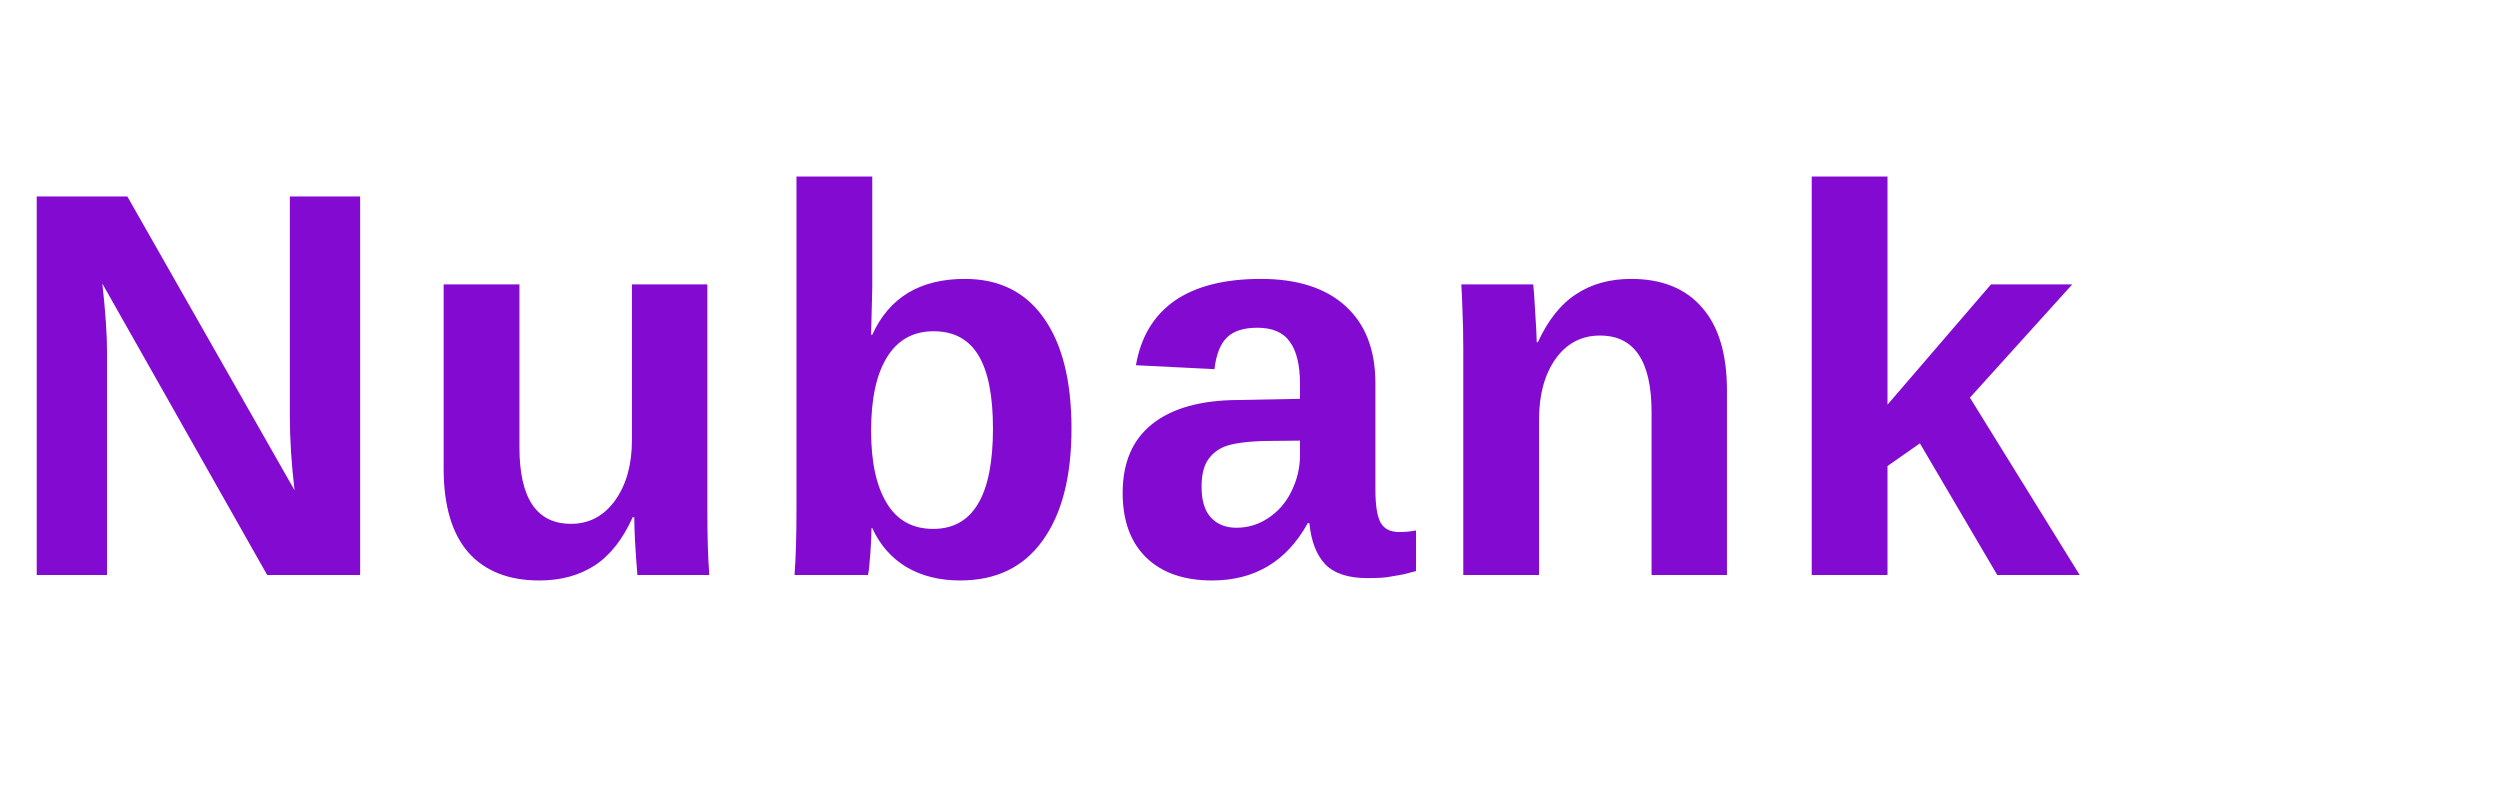
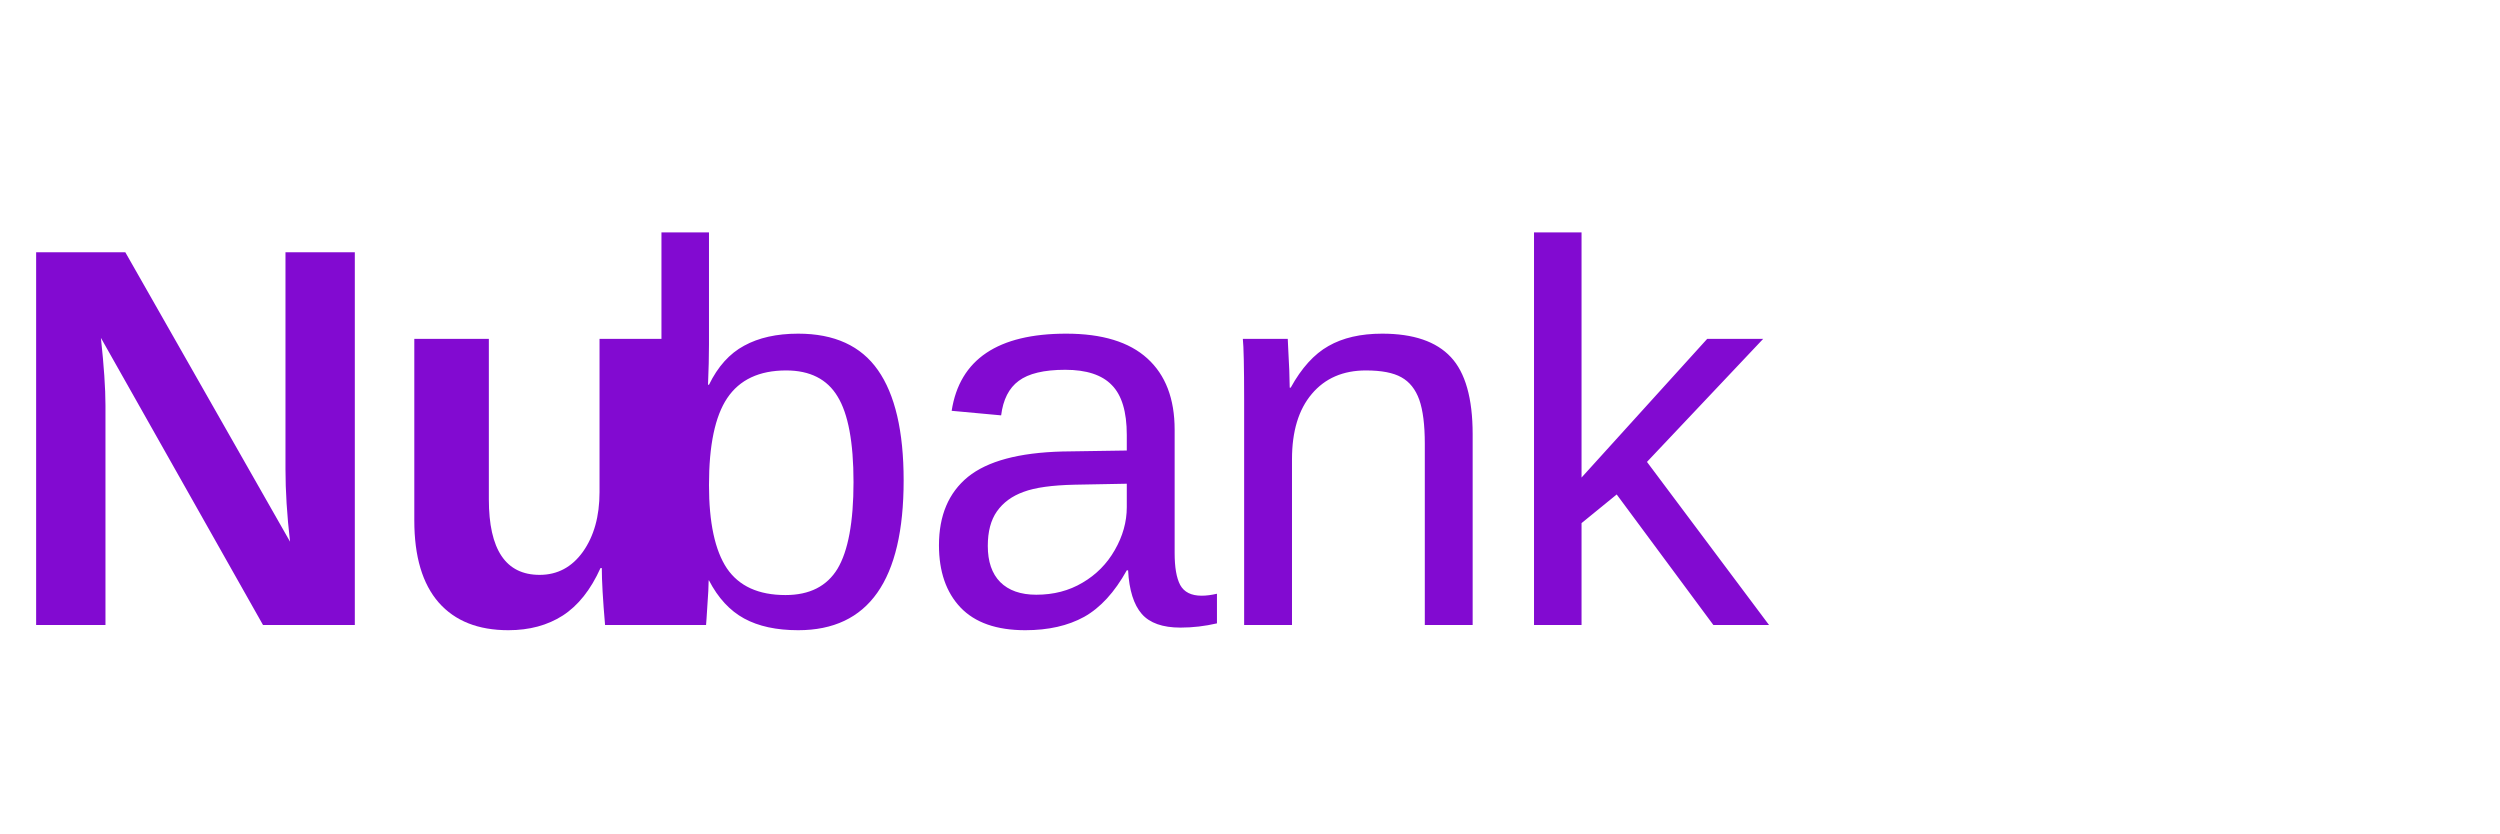
- <svg xmlns="http://www.w3.org/2000/svg" viewBox="0 0 100 32" fill="none">
-   <text x="0" y="23" font-family="'Segoe UI', 'Helvetica Neue', Arial, sans-serif" font-size="22" font-weight="600" fill="#820AD1" letter-spacing="0.5">Nubank</text>
+ <svg xmlns="http://www.w3.org/2000/svg" viewBox="0 0 120 40" fill="none">
+   <text x="0" y="30" font-family="'Helvetica Neue', Arial, sans-serif" font-size="26" font-weight="800" fill="#820AD1" letter-spacing="-0.5">Nu</text>
+   <text x="30" y="30" font-family="'Helvetica Neue', Arial, sans-serif" font-size="26" font-weight="400" fill="#820AD1" letter-spacing="-0.5">bank</text>
</svg>
